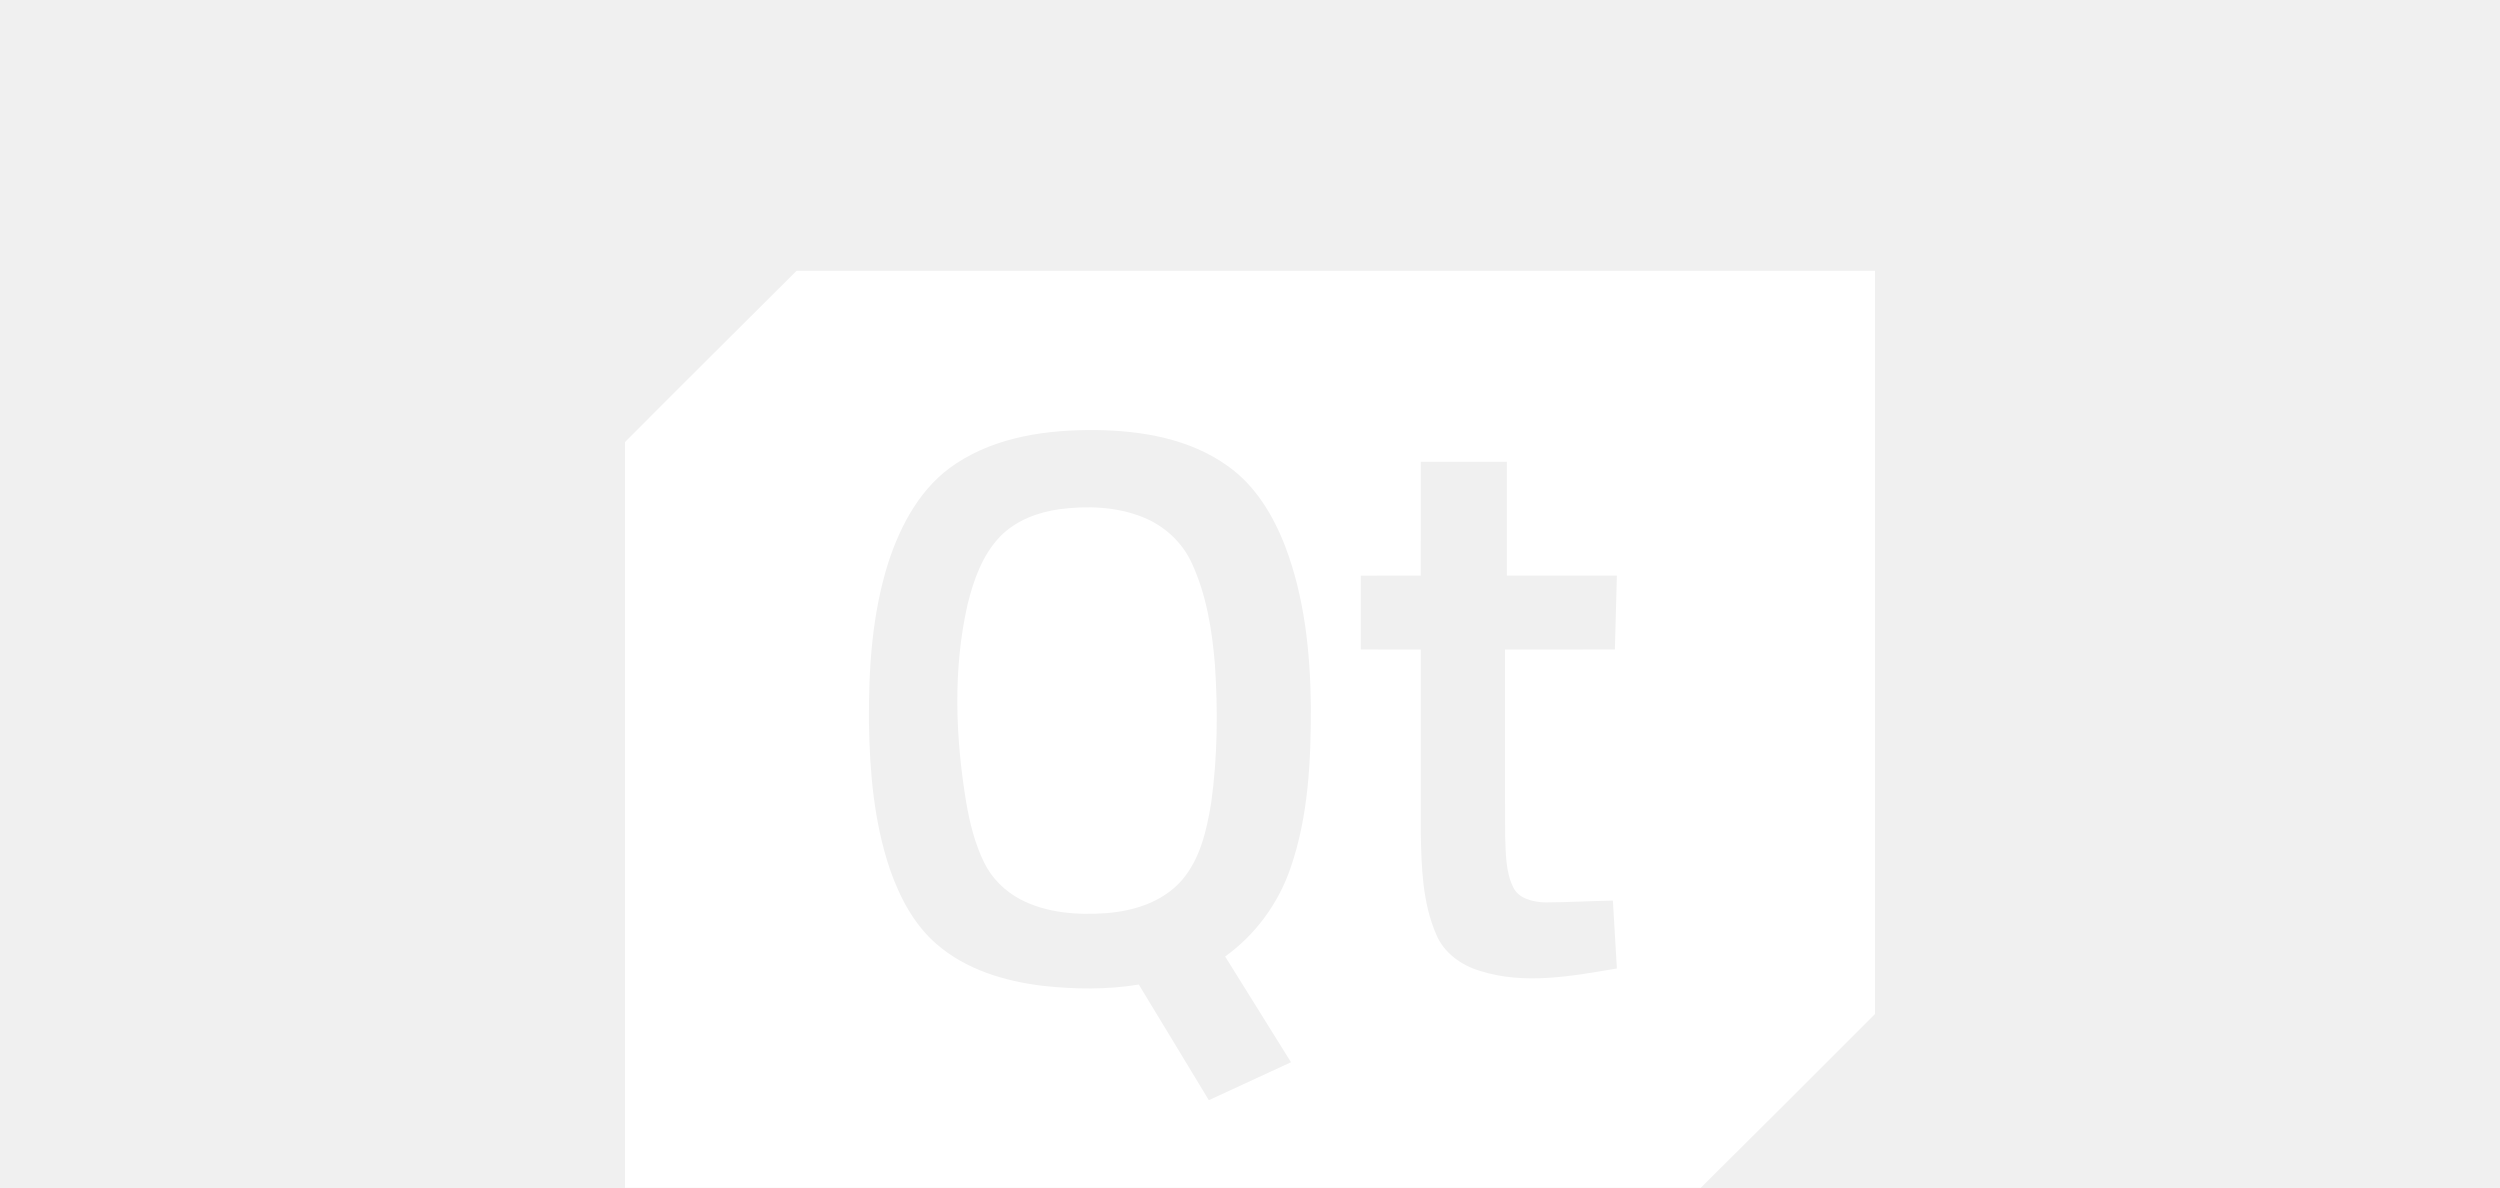
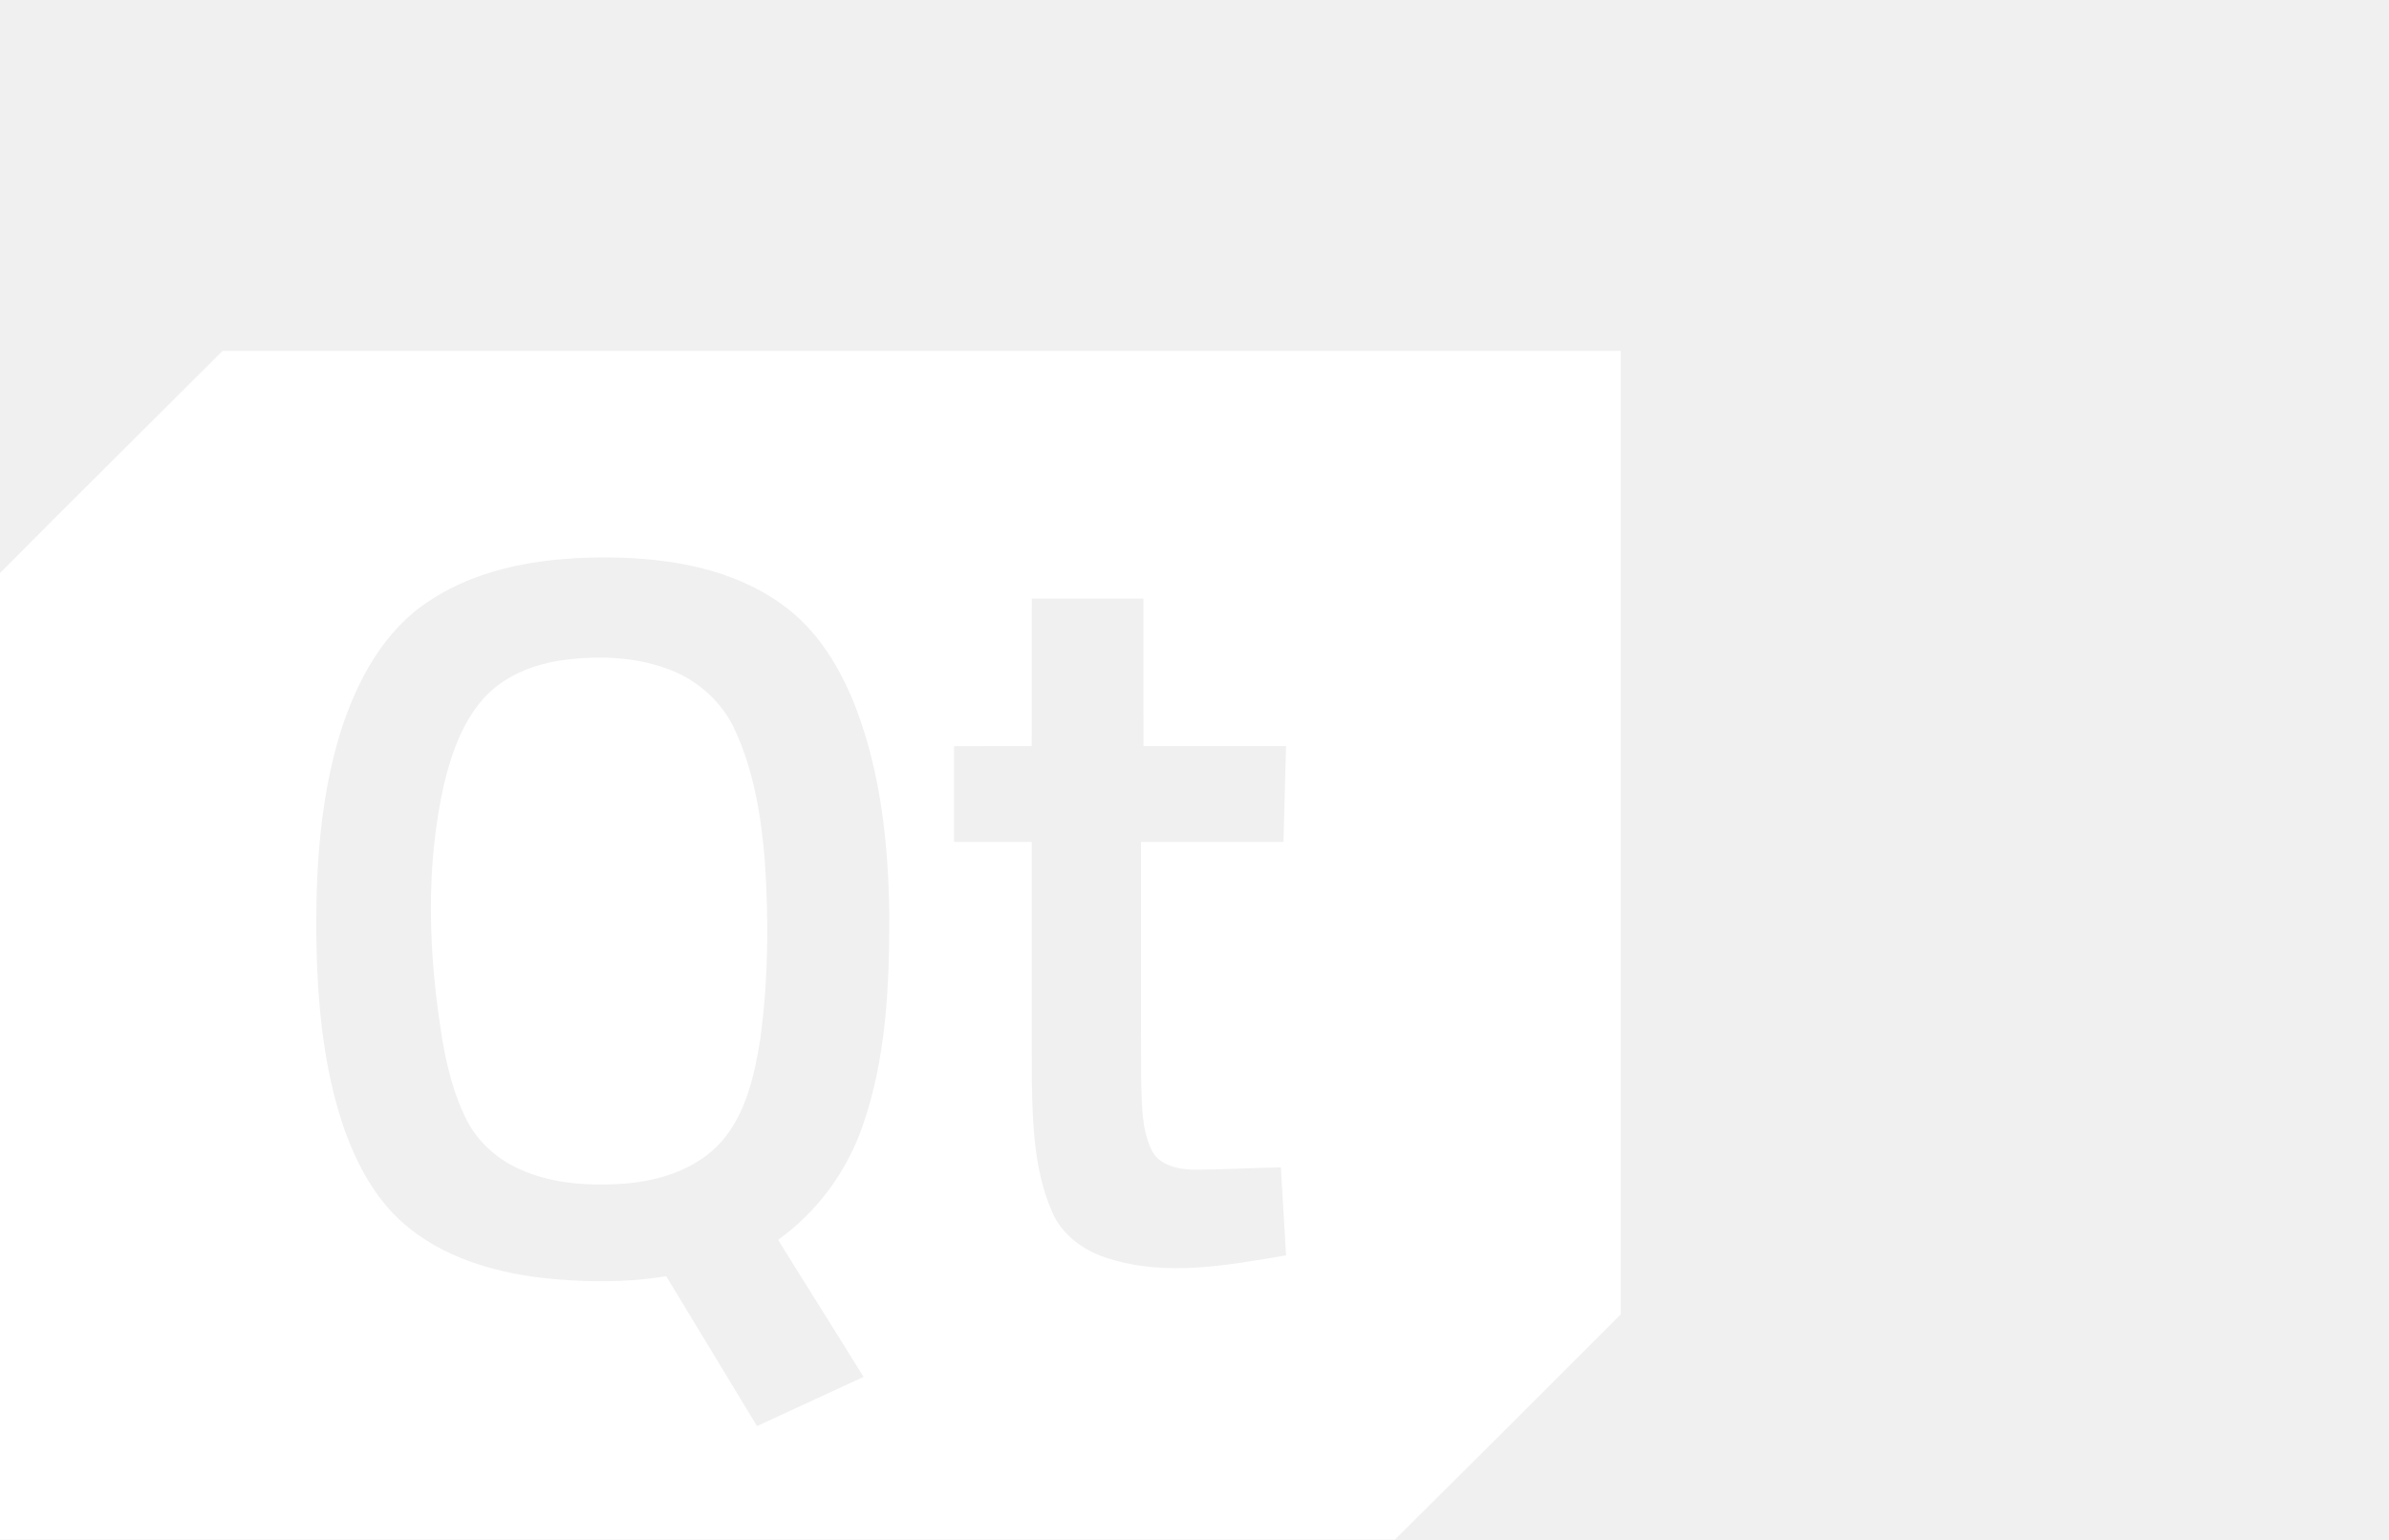
- <svg xmlns="http://www.w3.org/2000/svg" width="100%" height="100%" viewBox="-231 -100 924 439" version="1.1" style="">
+ <svg xmlns="http://www.w3.org/2000/svg" width="100%" height="100%" viewBox="0 -100 681 439" version="1.1" style="">
  <rect id="backgroundrect" width="100%" height="100%" x="0" y="0" fill="none" stroke="none" />
  <defs id="defs18" />
  <g class="currentLayer" style="">
    <mask id="qt">
      <rect x="0" y="0" width="100%" height="100%" fill="white" />
      <path d=" M 122.37 71.33 C 137.50 61.32 156.21 58.79 174.00 58.95 C 190.94 59.16 208.72 62.13 222.76 72.24 C 232.96 79.41 239.59 90.48 244.01 101.93 C 251.16 120.73 253.26 141.03 253.50 161.01 C 253.53 181.13 252.62 201.69 245.96 220.86 C 241.50 233.90 233.01 245.48 221.81 253.52 C 229.87 266.58 238.09 279.54 246.15 292.60 C 236.02 297.27 225.92 301.97 215.78 306.62 C 207.15 292.38 198.56 278.11 189.90 263.89 C 178.19 265.81 166.21 265.66 154.44 264.36 C 140.34 262.67 125.97 258.37 115.09 248.88 C 106.73 241.64 101.48 231.51 97.89 221.21 C 92.01 203.79 90.43 185.25 90.16 166.97 C 90.02 147.21 91.28 127.14 97.24 108.18 C 101.85 93.92 109.48 79.69 122.37 71.33 Z" id="path8" fill="#000000" class="" fill-opacity="1" />
      <path d=" M 294.13 70.69 C 304.73 70.68 315.33 70.68 325.93 70.69 C 325.96 84.71 325.92 98.72 325.95 112.74 C 339.50 112.76 353.05 112.74 366.60 112.75 C 366.37 121.85 366.12 130.95 365.86 140.05 C 352.32 140.08 338.79 140.04 325.25 140.07 C 325.28 163.05 325.18 186.03 325.30 209.01 C 325.56 215.30 325.42 221.94 328.19 227.75 C 330.21 232.23 335.65 233.38 340.08 233.53 C 348.43 233.50 356.77 233.01 365.12 232.86 C 365.63 241.22 366.12 249.59 366.60 257.95 C 349.99 260.74 332.56 264.08 316.06 258.86 C 309.11 256.80 302.63 252.19 299.81 245.32 C 294.76 233.63 294.35 220.62 294.13 208.07 C 294.11 185.40 294.13 162.74 294.12 140.07 C 286.73 140.05 279.34 140.08 271.95 140.05 C 271.93 130.96 271.93 121.86 271.95 112.76 C 279.34 112.73 286.72 112.77 294.11 112.74 C 294.14 98.72 294.10 84.71 294.13 70.69 Z" id="path10" fill="#000000" class="" fill-opacity="1" />
      <path fill="#ffffff" d="M160.51,88.21 C170.8,86.87 181.6,87.23 191.34,91.12 C199.23,94.24 205.93,100.35 209.47,108.09 C214.9,119.82 216.98,132.77 218.03,145.56 C219.17,162.58 219.01,179.76 216.66,196.68 C215.01,206.75 212.66,217.36 205.84,225.3 C198.92,233.27 188.25,236.69 178.01,237.49 C167.21,238.28 155.82,237.49 146.07,232.38 C140.38,229.35 135.55,224.6 132.73,218.78 C129.31,211.81 127.43,204.2 126.11,196.58 C122.13,172.42 121.17,147.42 126.61,123.4 C128.85,114.34 132.11,105.04 138.73,98.21 C144.49,92.36 152.51,89.34 160.51,88.21 z" id="path12" class="" fill-opacity="1" />
    </mask>
    <path fill="#ffffff" d=" M 63.50 0.00 L 462.00 0.00 L 462.00 274.79 C 440.60 296.26 419.13 317.66 397.61 339.00 L 0.00 339.00 L 0.00 63.39 C 21.08 42.18 42.34 21.13 63.50 0.00 Z" id="path6" class="" mask="url(#qt)" fill-opacity="1" />
  </g>
</svg>
